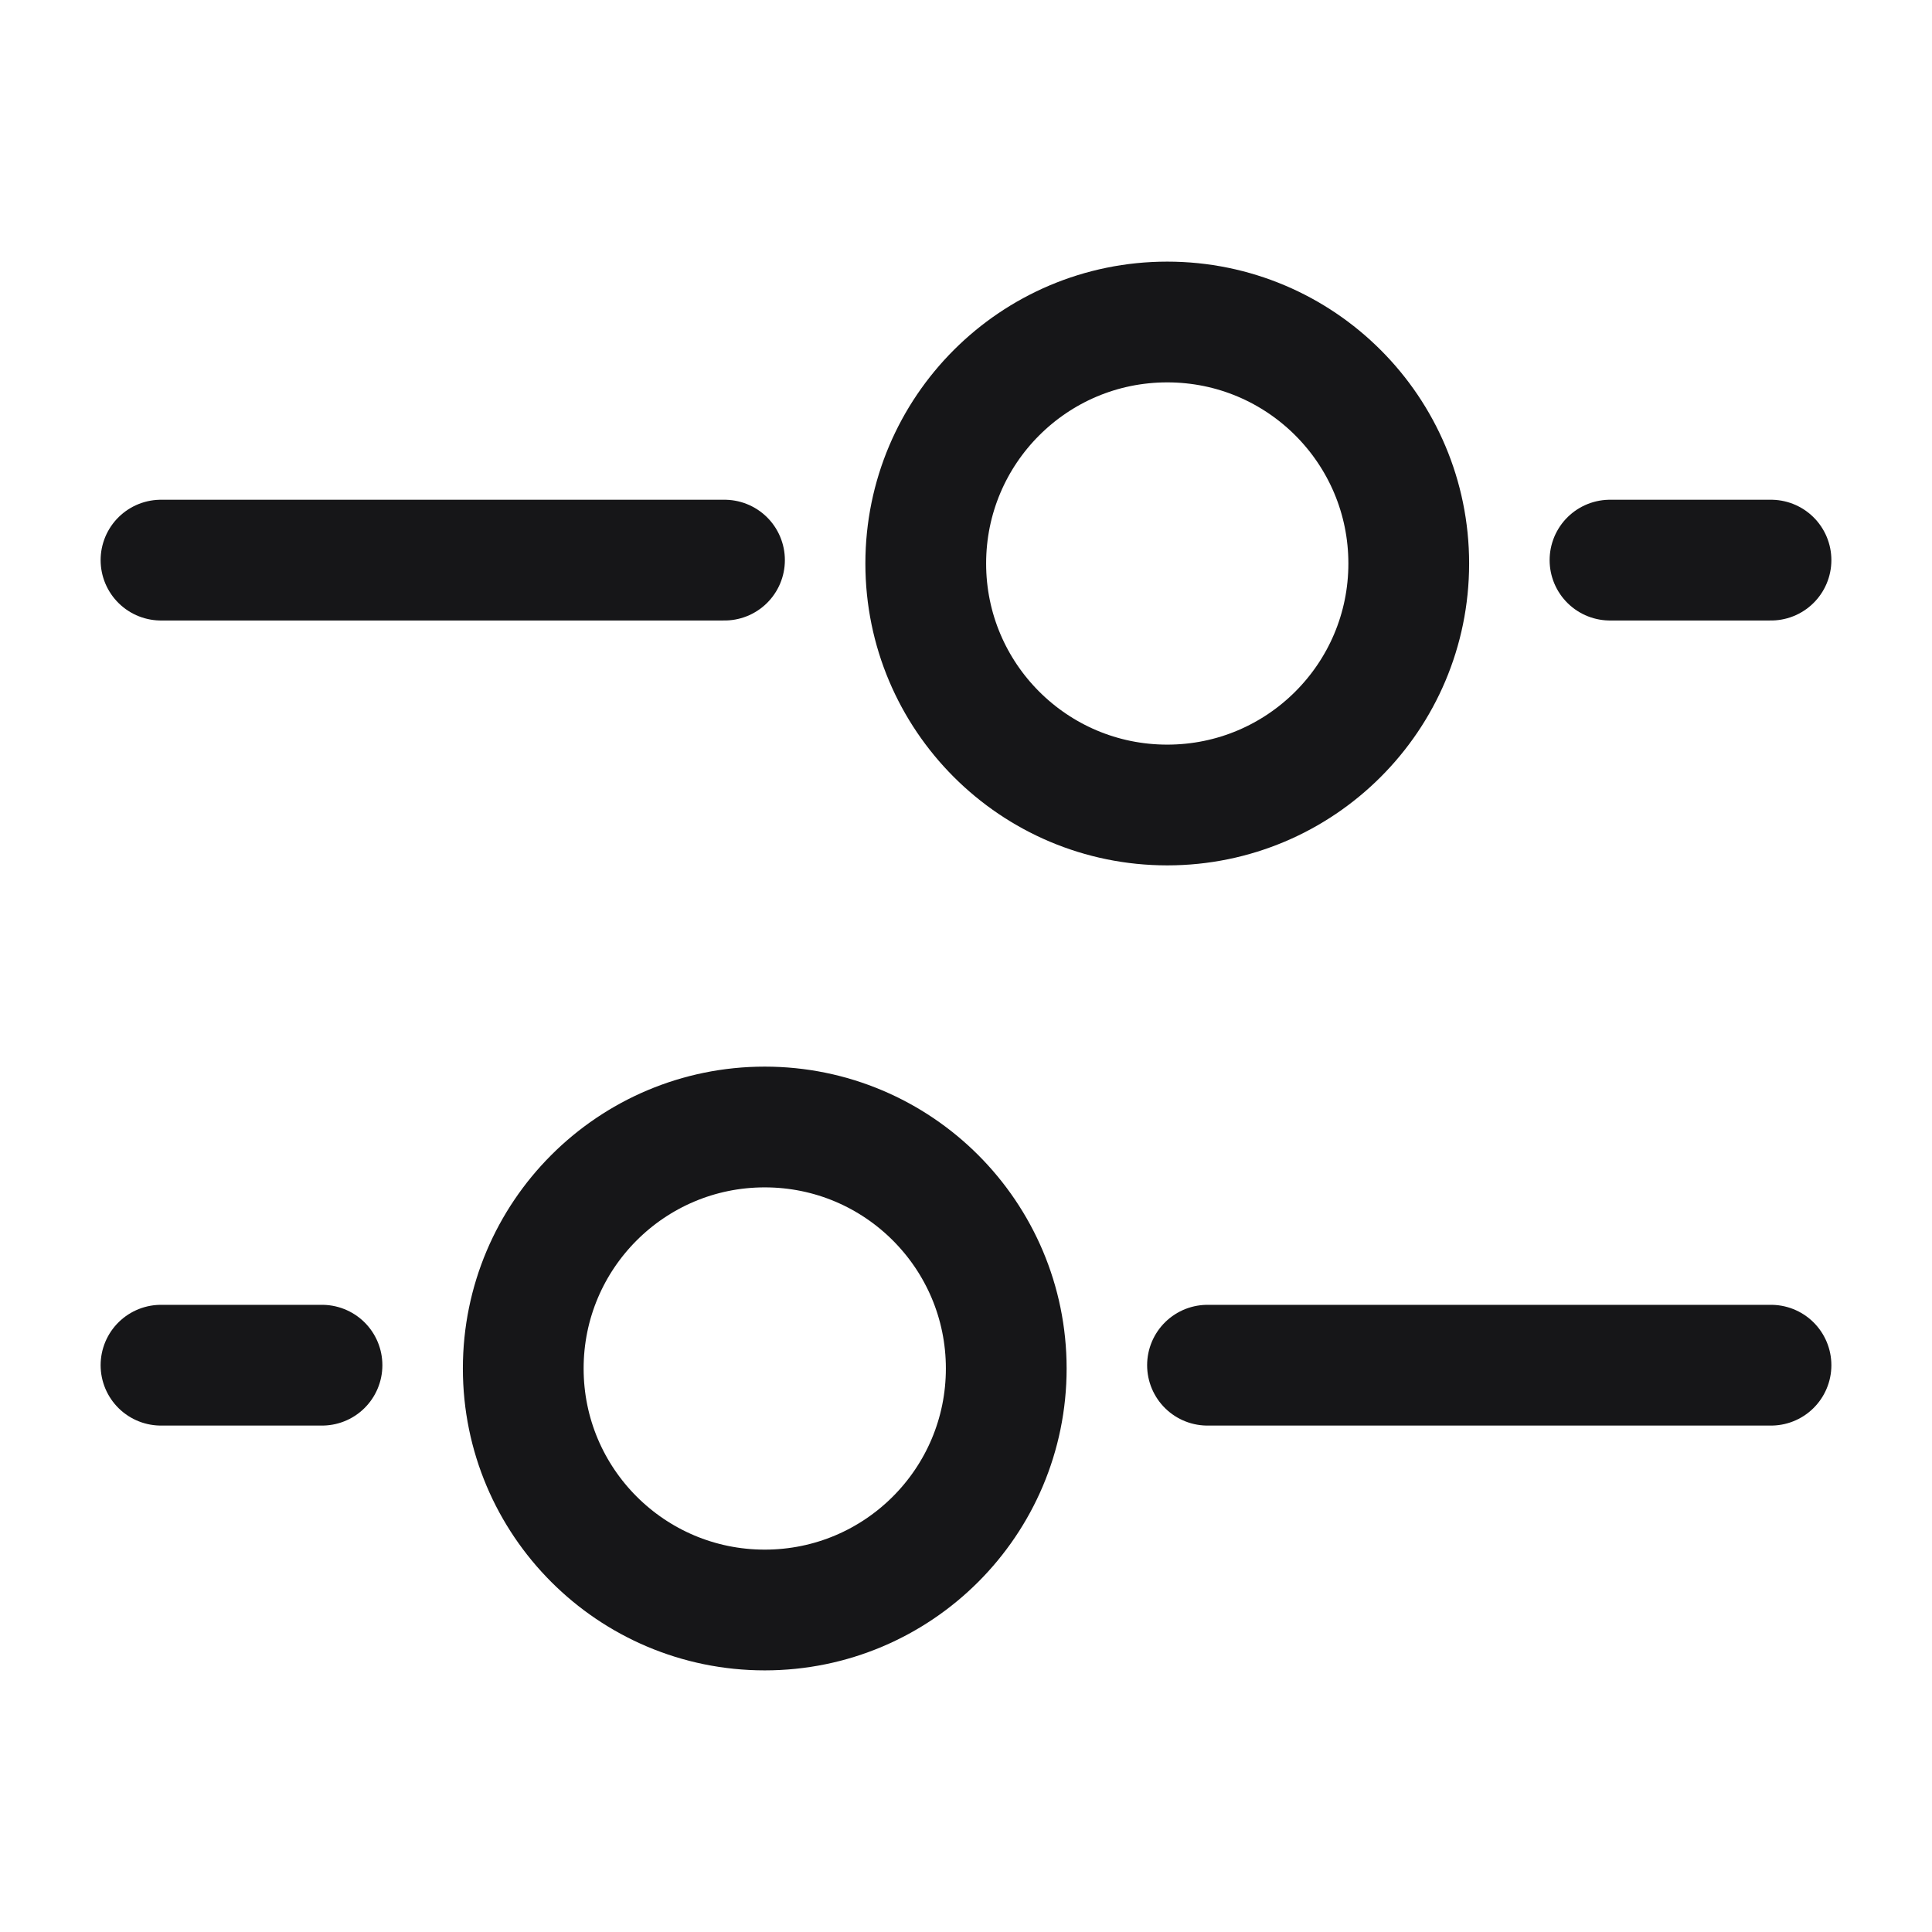
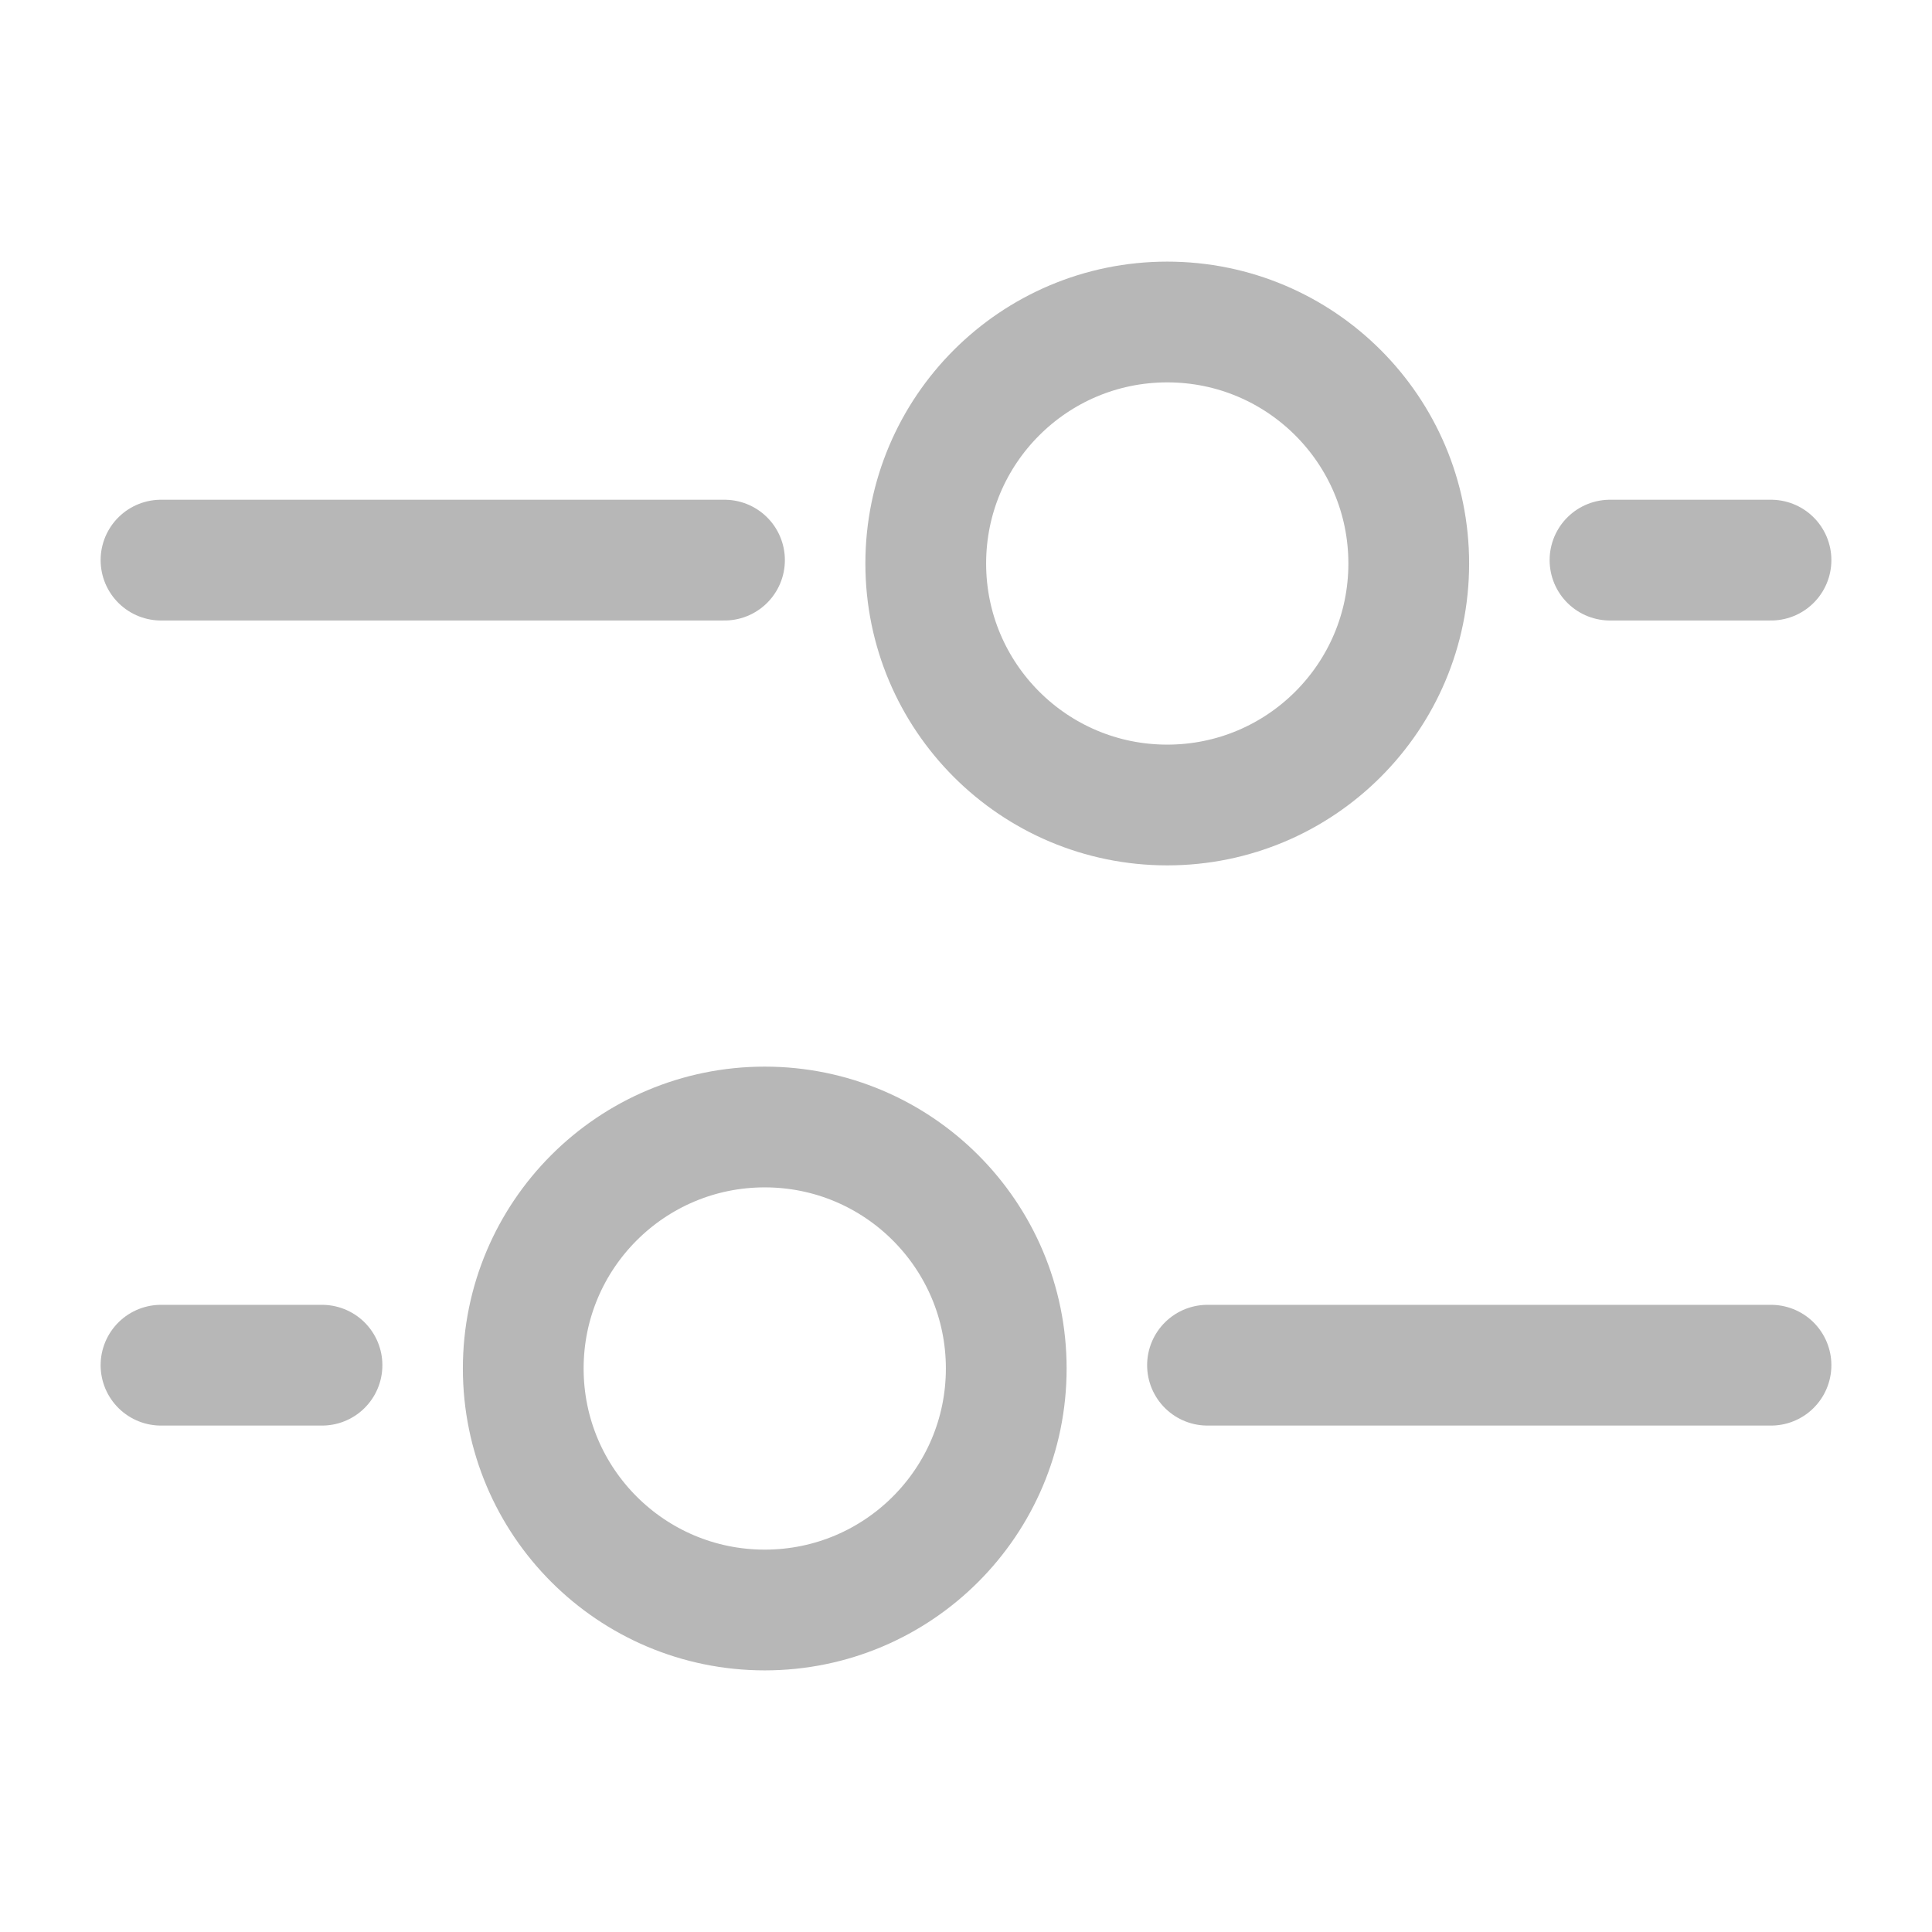
<svg xmlns="http://www.w3.org/2000/svg" width="24" height="24" viewBox="0 0 24 24" fill="none">
-   <path d="M9.5 14C11.157 14 12.5 15.343 12.5 17C12.5 18.657 11.157 20 9.5 20C7.843 20 6.5 18.657 6.5 17C6.5 15.343 7.843 14 9.5 14Z" stroke="#161618" stroke-width="1.5" />
-   <path d="M14.5 4C12.843 4 11.5 5.343 11.5 7C11.5 8.657 12.843 10 14.5 10C16.157 10 17.5 8.657 17.5 7C17.5 5.343 16.157 4 14.5 4Z" stroke="#161618" stroke-width="1.5" />
-   <path d="M15 16.959L22 16.959" stroke="#161618" stroke-width="1.5" stroke-linecap="round" />
-   <path d="M9 6.958L2 6.958" stroke="#161618" stroke-width="1.5" stroke-linecap="round" />
-   <path d="M2 16.959L4 16.959" stroke="#161618" stroke-width="1.5" stroke-linecap="round" />
-   <path d="M22 6.958L20 6.958" stroke="#161618" stroke-width="1.5" stroke-linecap="round" />
+   <path d="M9.5 14C11.157 14 12.5 15.343 12.5 17C12.5 18.657 11.157 20 9.5 20C7.843 20 6.5 18.657 6.5 17C6.5 15.343 7.843 14 9.5 14Z" stroke="#B7B7B7" stroke-width="1.5" />
+   <path d="M14.5 4C12.843 4 11.5 5.343 11.5 7C11.5 8.657 12.843 10 14.5 10C16.157 10 17.5 8.657 17.5 7C17.5 5.343 16.157 4 14.5 4Z" stroke="#B7B7B7" stroke-width="1.5" />
+   <path d="M15 16.959L22 16.959" stroke="#B7B7B7" stroke-width="1.5" stroke-linecap="round" />
+   <path d="M9 6.958L2 6.958" stroke="#B7B7B7" stroke-width="1.5" stroke-linecap="round" />
+   <path d="M2 16.959L4 16.959" stroke="#B7B7B7" stroke-width="1.5" stroke-linecap="round" />
+   <path d="M22 6.958L20 6.958" stroke="#B7B7B7" stroke-width="1.5" stroke-linecap="round" />
</svg>
